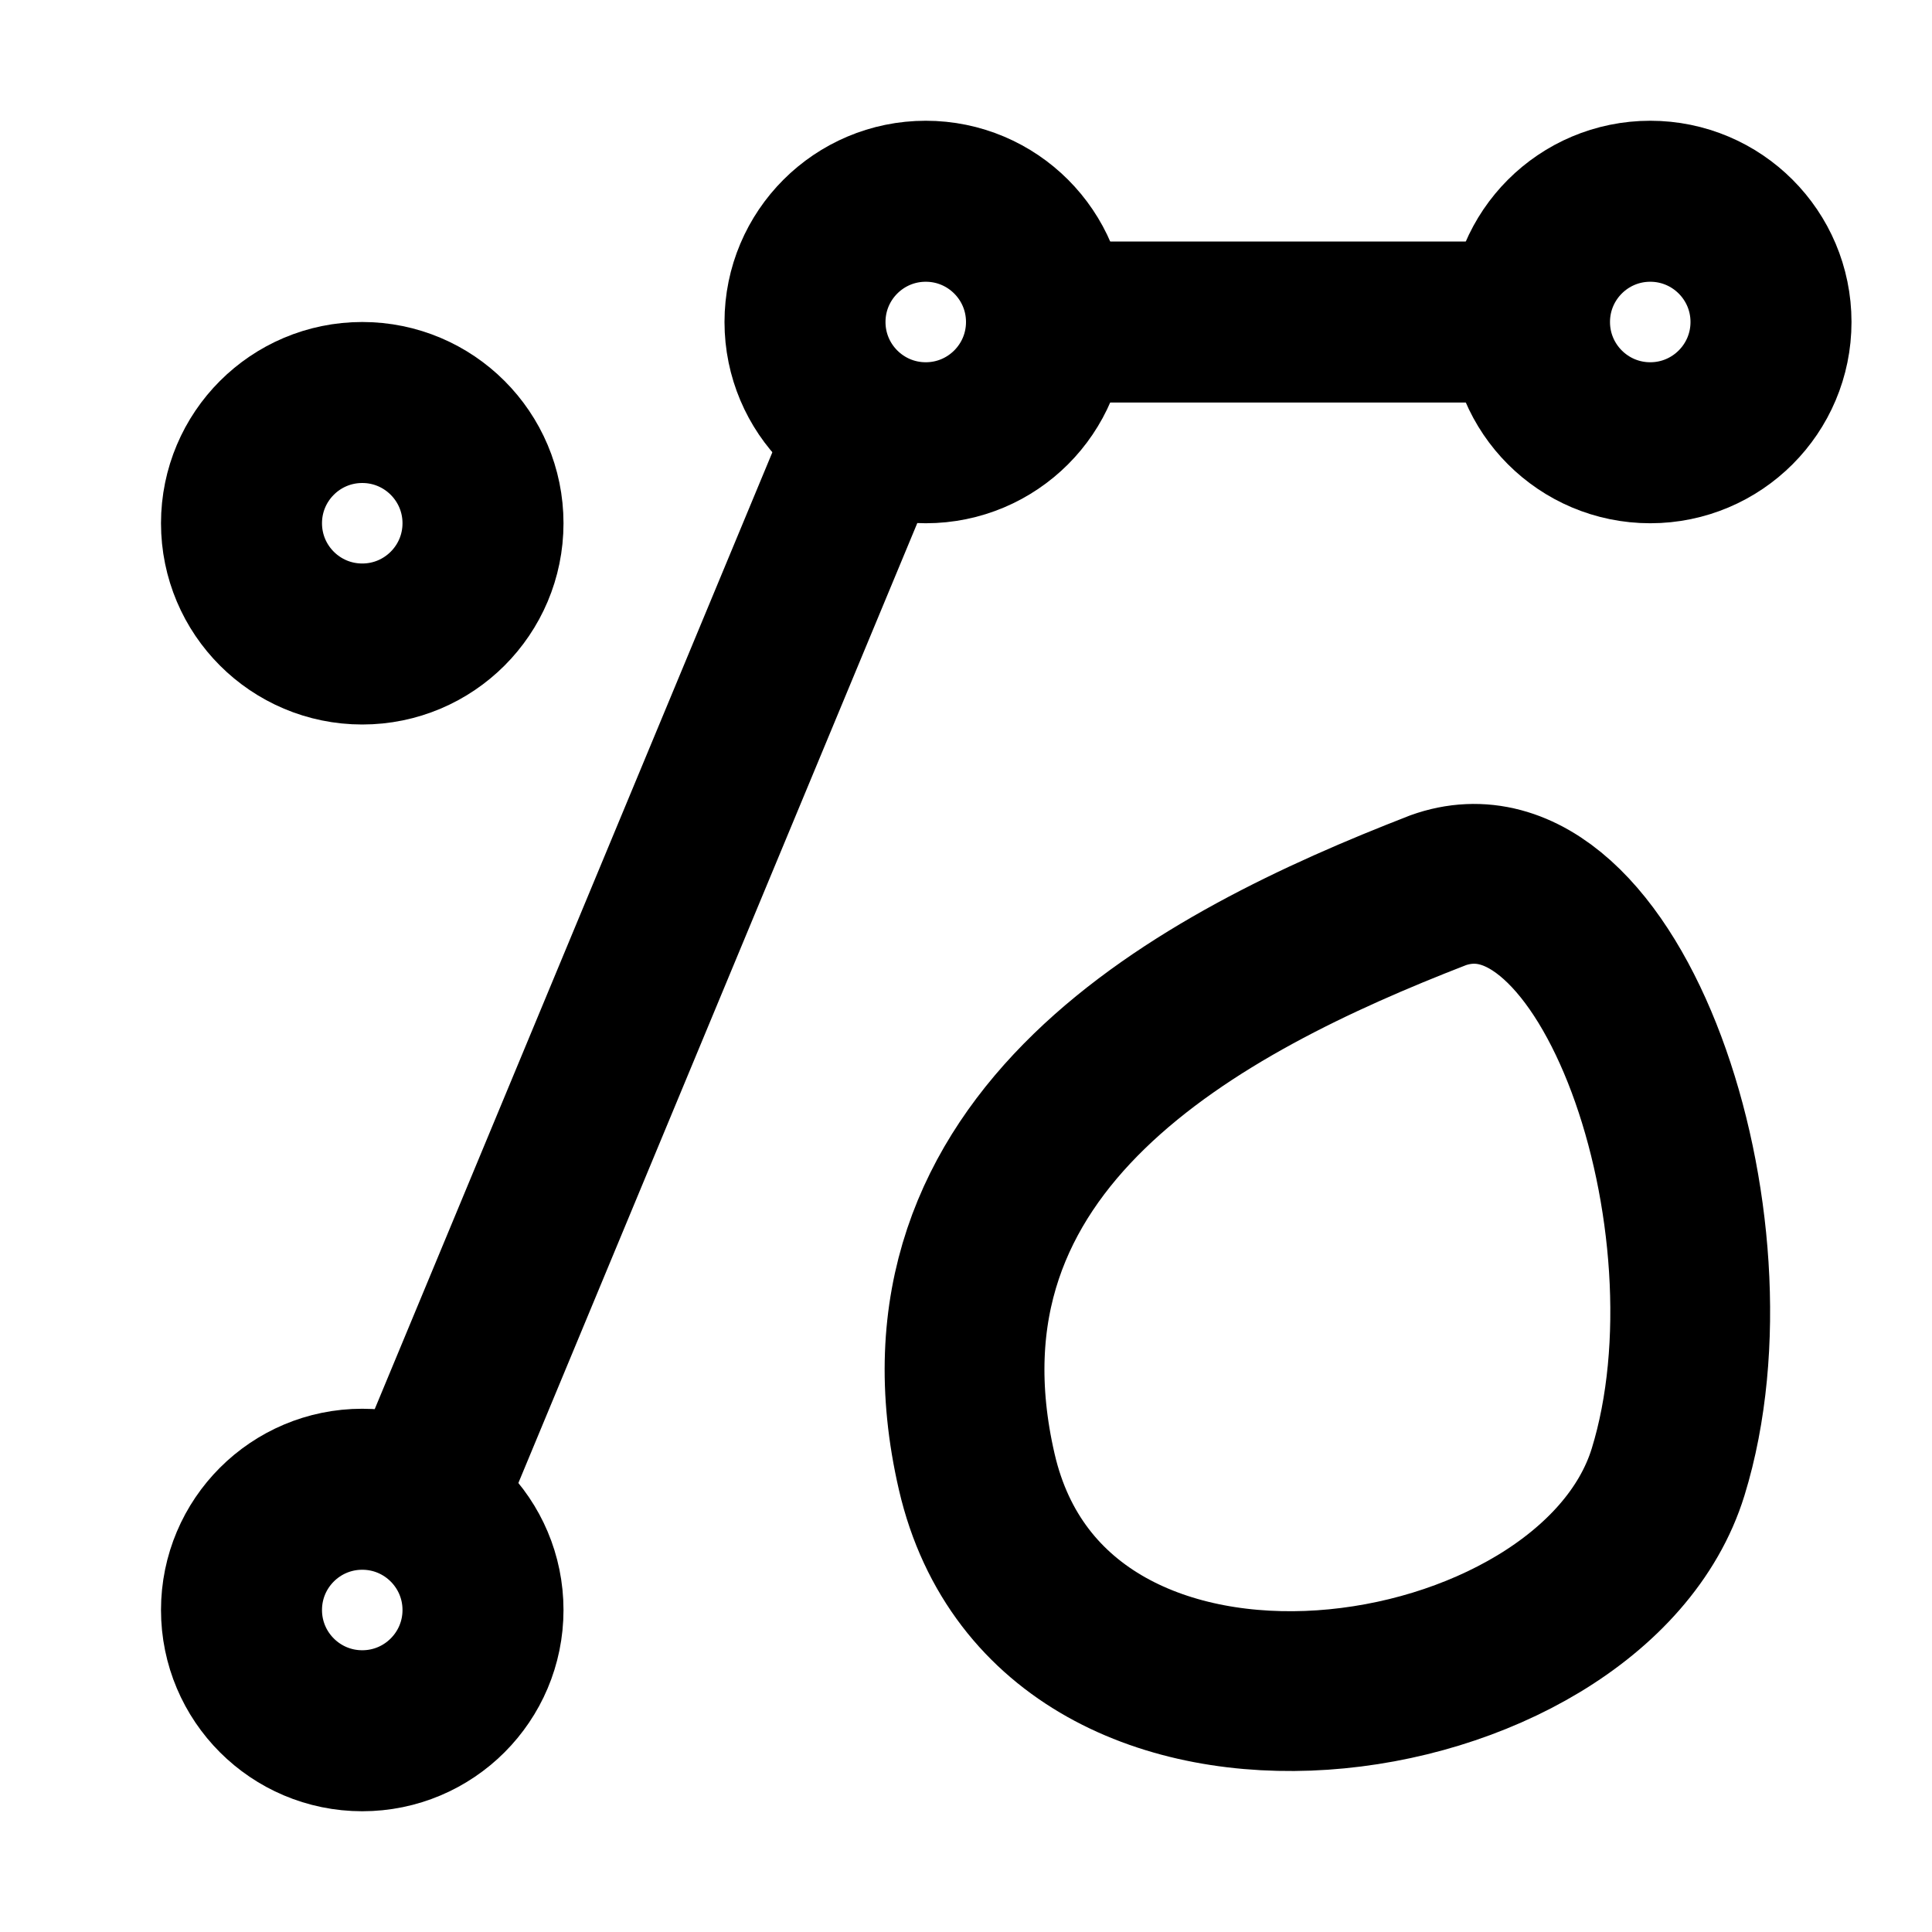
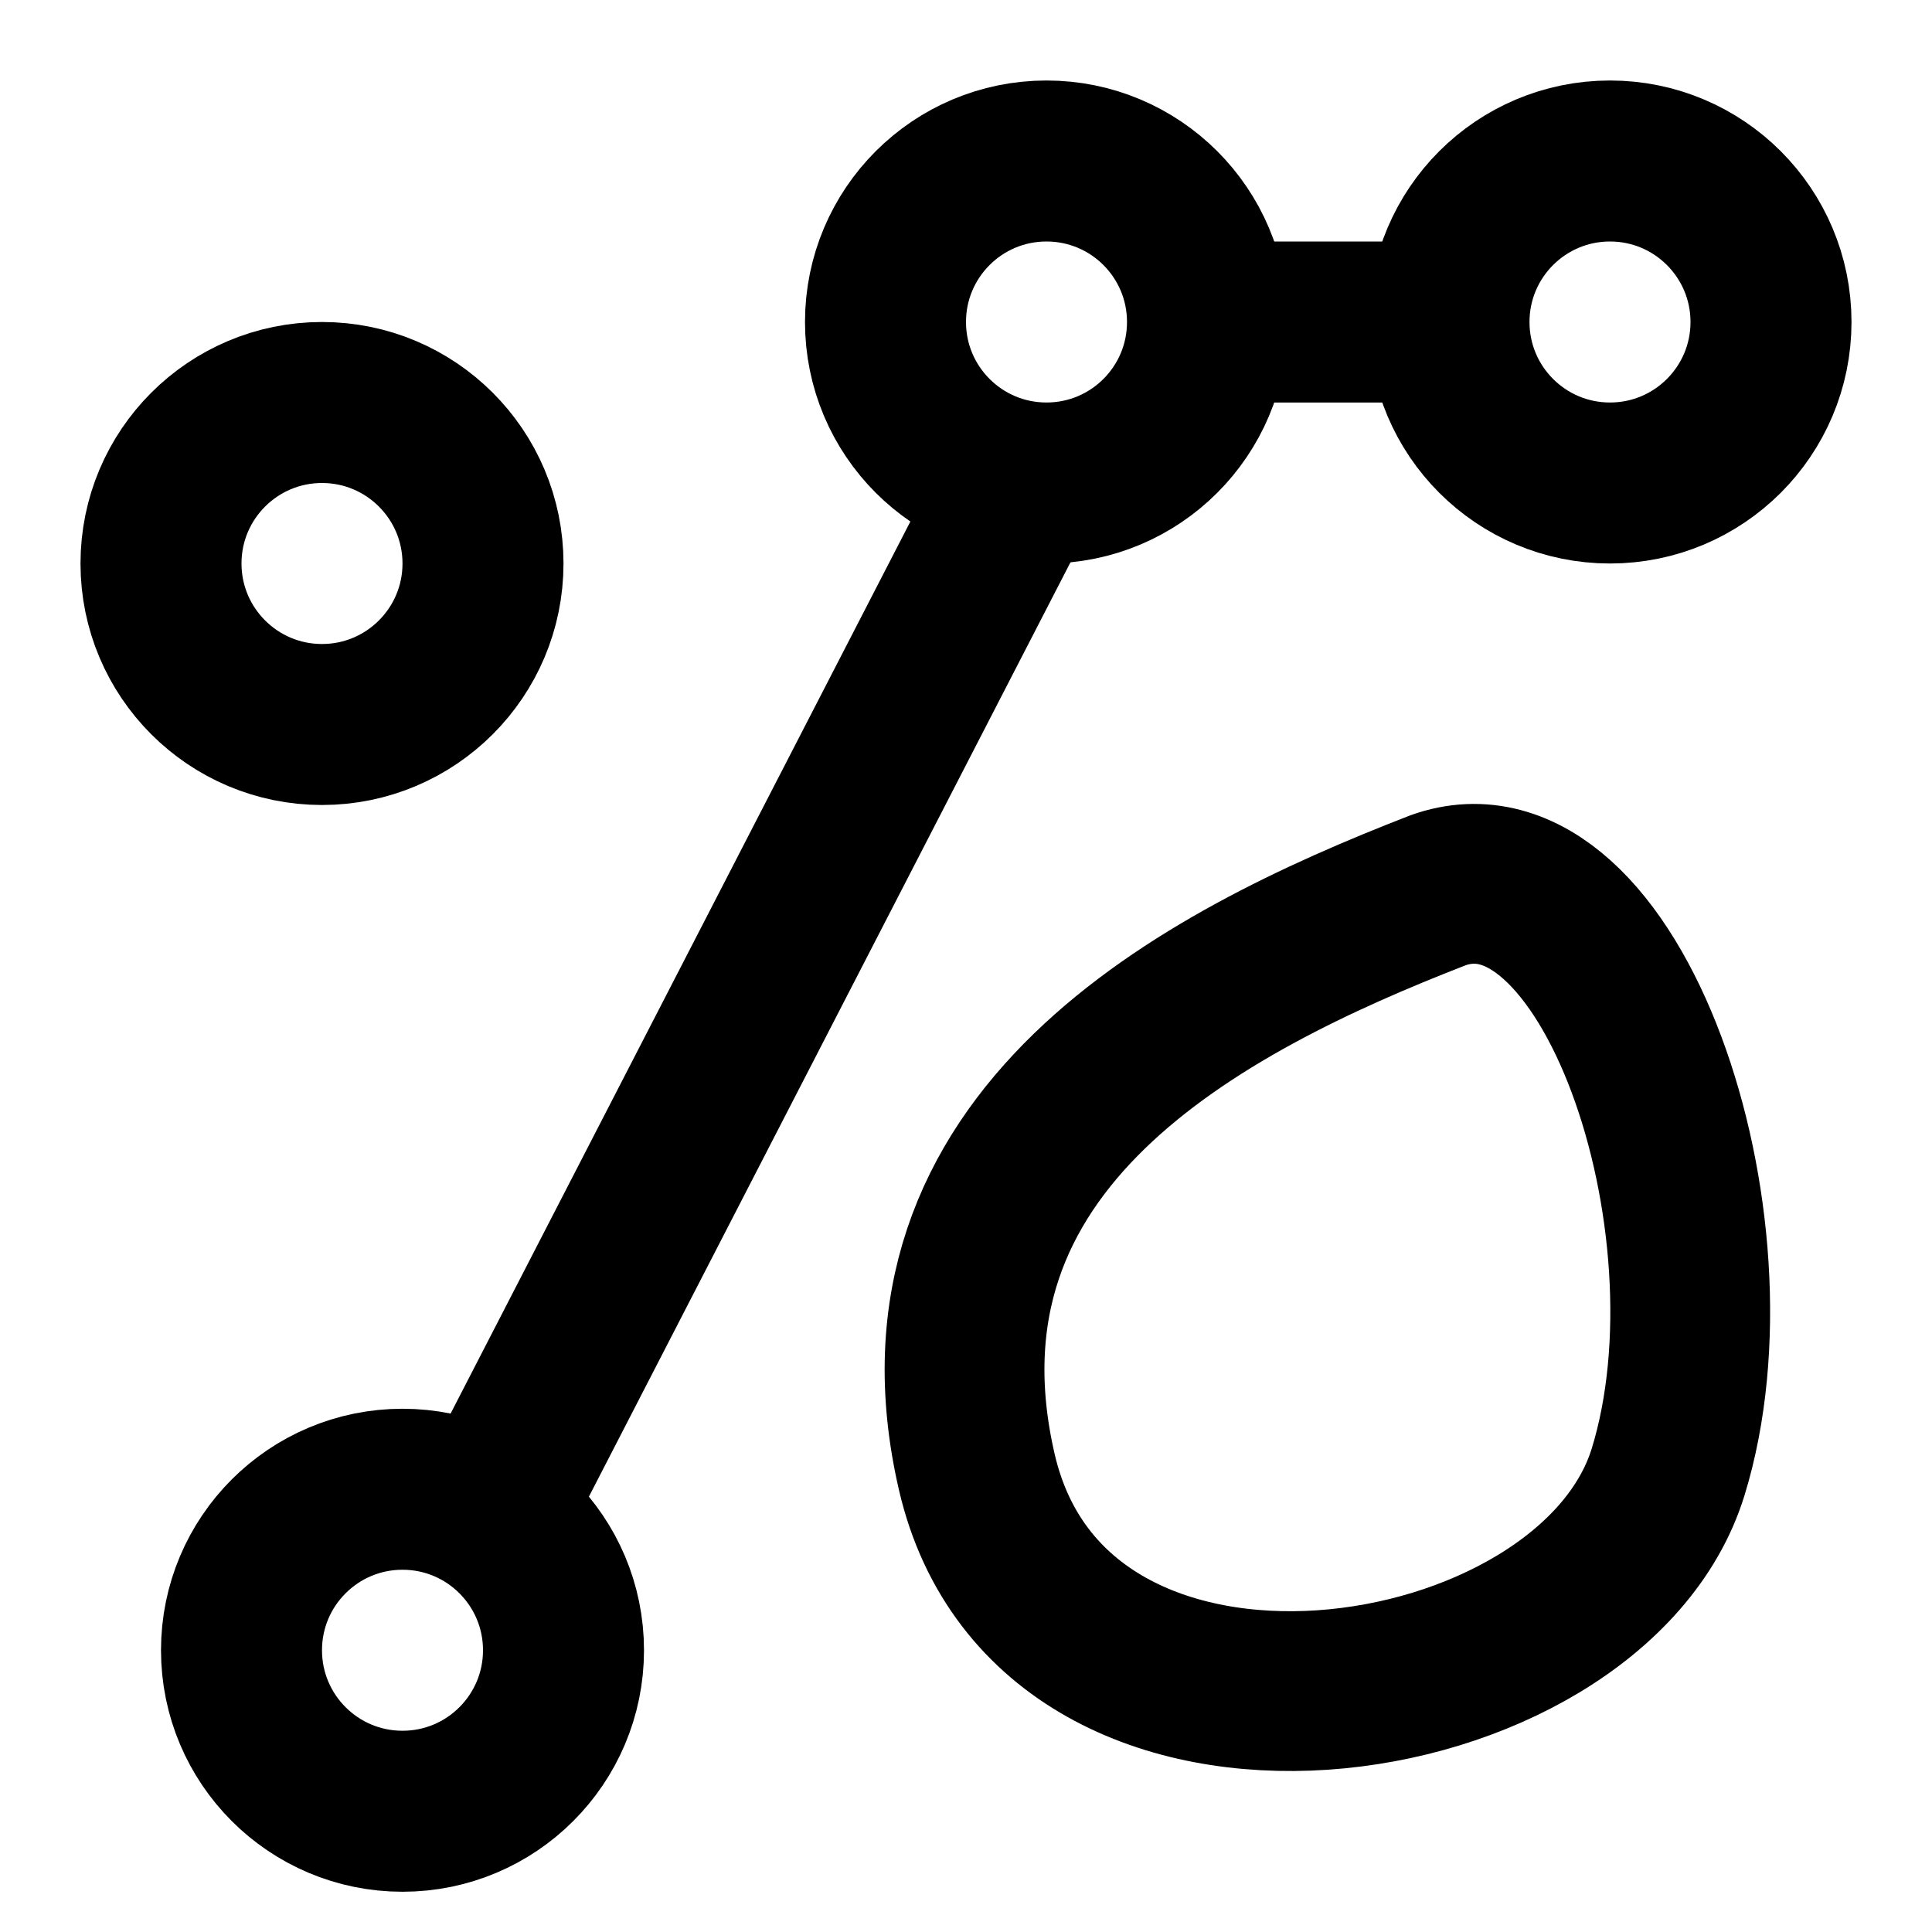
<svg xmlns="http://www.w3.org/2000/svg" width="24" height="24" version="1.1" viewBox="0 0 24 24">
  <g fill="none" stroke="#000">
-     <g stroke-width="2">
-       <circle cx="4.5" cy="6.5" r="1.5" />
-       <path d="m5.318 18.515 5.341-12.852" stroke-linecap="round" stroke-linejoin="round" />
-       <circle cx="11.5" cy="4" r="1.5" />
-       <circle cx="20.5" cy="4" r="1.5" />
-       <circle cx="4.5" cy="20" r="1.5" />
+     <circle cx="4" cy="7" r="2" stroke-width="2" />
+     <path d="m17.86 11.061c-2.951 1.145-6.68 3.096-5.726 7.224 0.954 4.128 7.634 3.096 8.588 0s-0.718-7.998-2.863-7.224z" stroke-linecap="round" stroke-linejoin="round" stroke-width="1.985" />
+     <path d="m6.175 18.622 6.617-12.838m2.227-1.784 3.202-1.4e-6" overflow="visible" stroke-linejoin="round" stroke-width="2" />
+     <g stroke-linecap="round" stroke-linejoin="round" stroke-width="2">
+       <path d="m7 20.5c0 1.105-0.895 2-2 2s-2-0.895-2-2 0.895-2 2-2 2 0.895 2 2z" overflow="visible" />
+       <path d="m15 4c0 1.105-0.895 2-2 2-1.105 0-2-0.895-2-2 0-1.105 0.895-2 2-2 1.105 0 2 0.895 2 2z" overflow="visible" />
+       <path d="m22 4c0 1.105-0.895 2-2 2s-2-0.895-2-2 0.895-2 2-2 2 0.895 2 2z" overflow="visible" />
    </g>
-     <path d="m17.86 11.061c-2.951 1.145-6.68 3.096-5.726 7.224 0.954 4.128 7.634 3.096 8.588 0s-0.718-7.998-2.863-7.224z" stroke-linecap="round" stroke-linejoin="round" stroke-width="1.985" />
-     <path d="m13 4h6" stroke-dashoffset="3" stroke-linejoin="round" stroke-width="2" />
  </g>
</svg>
